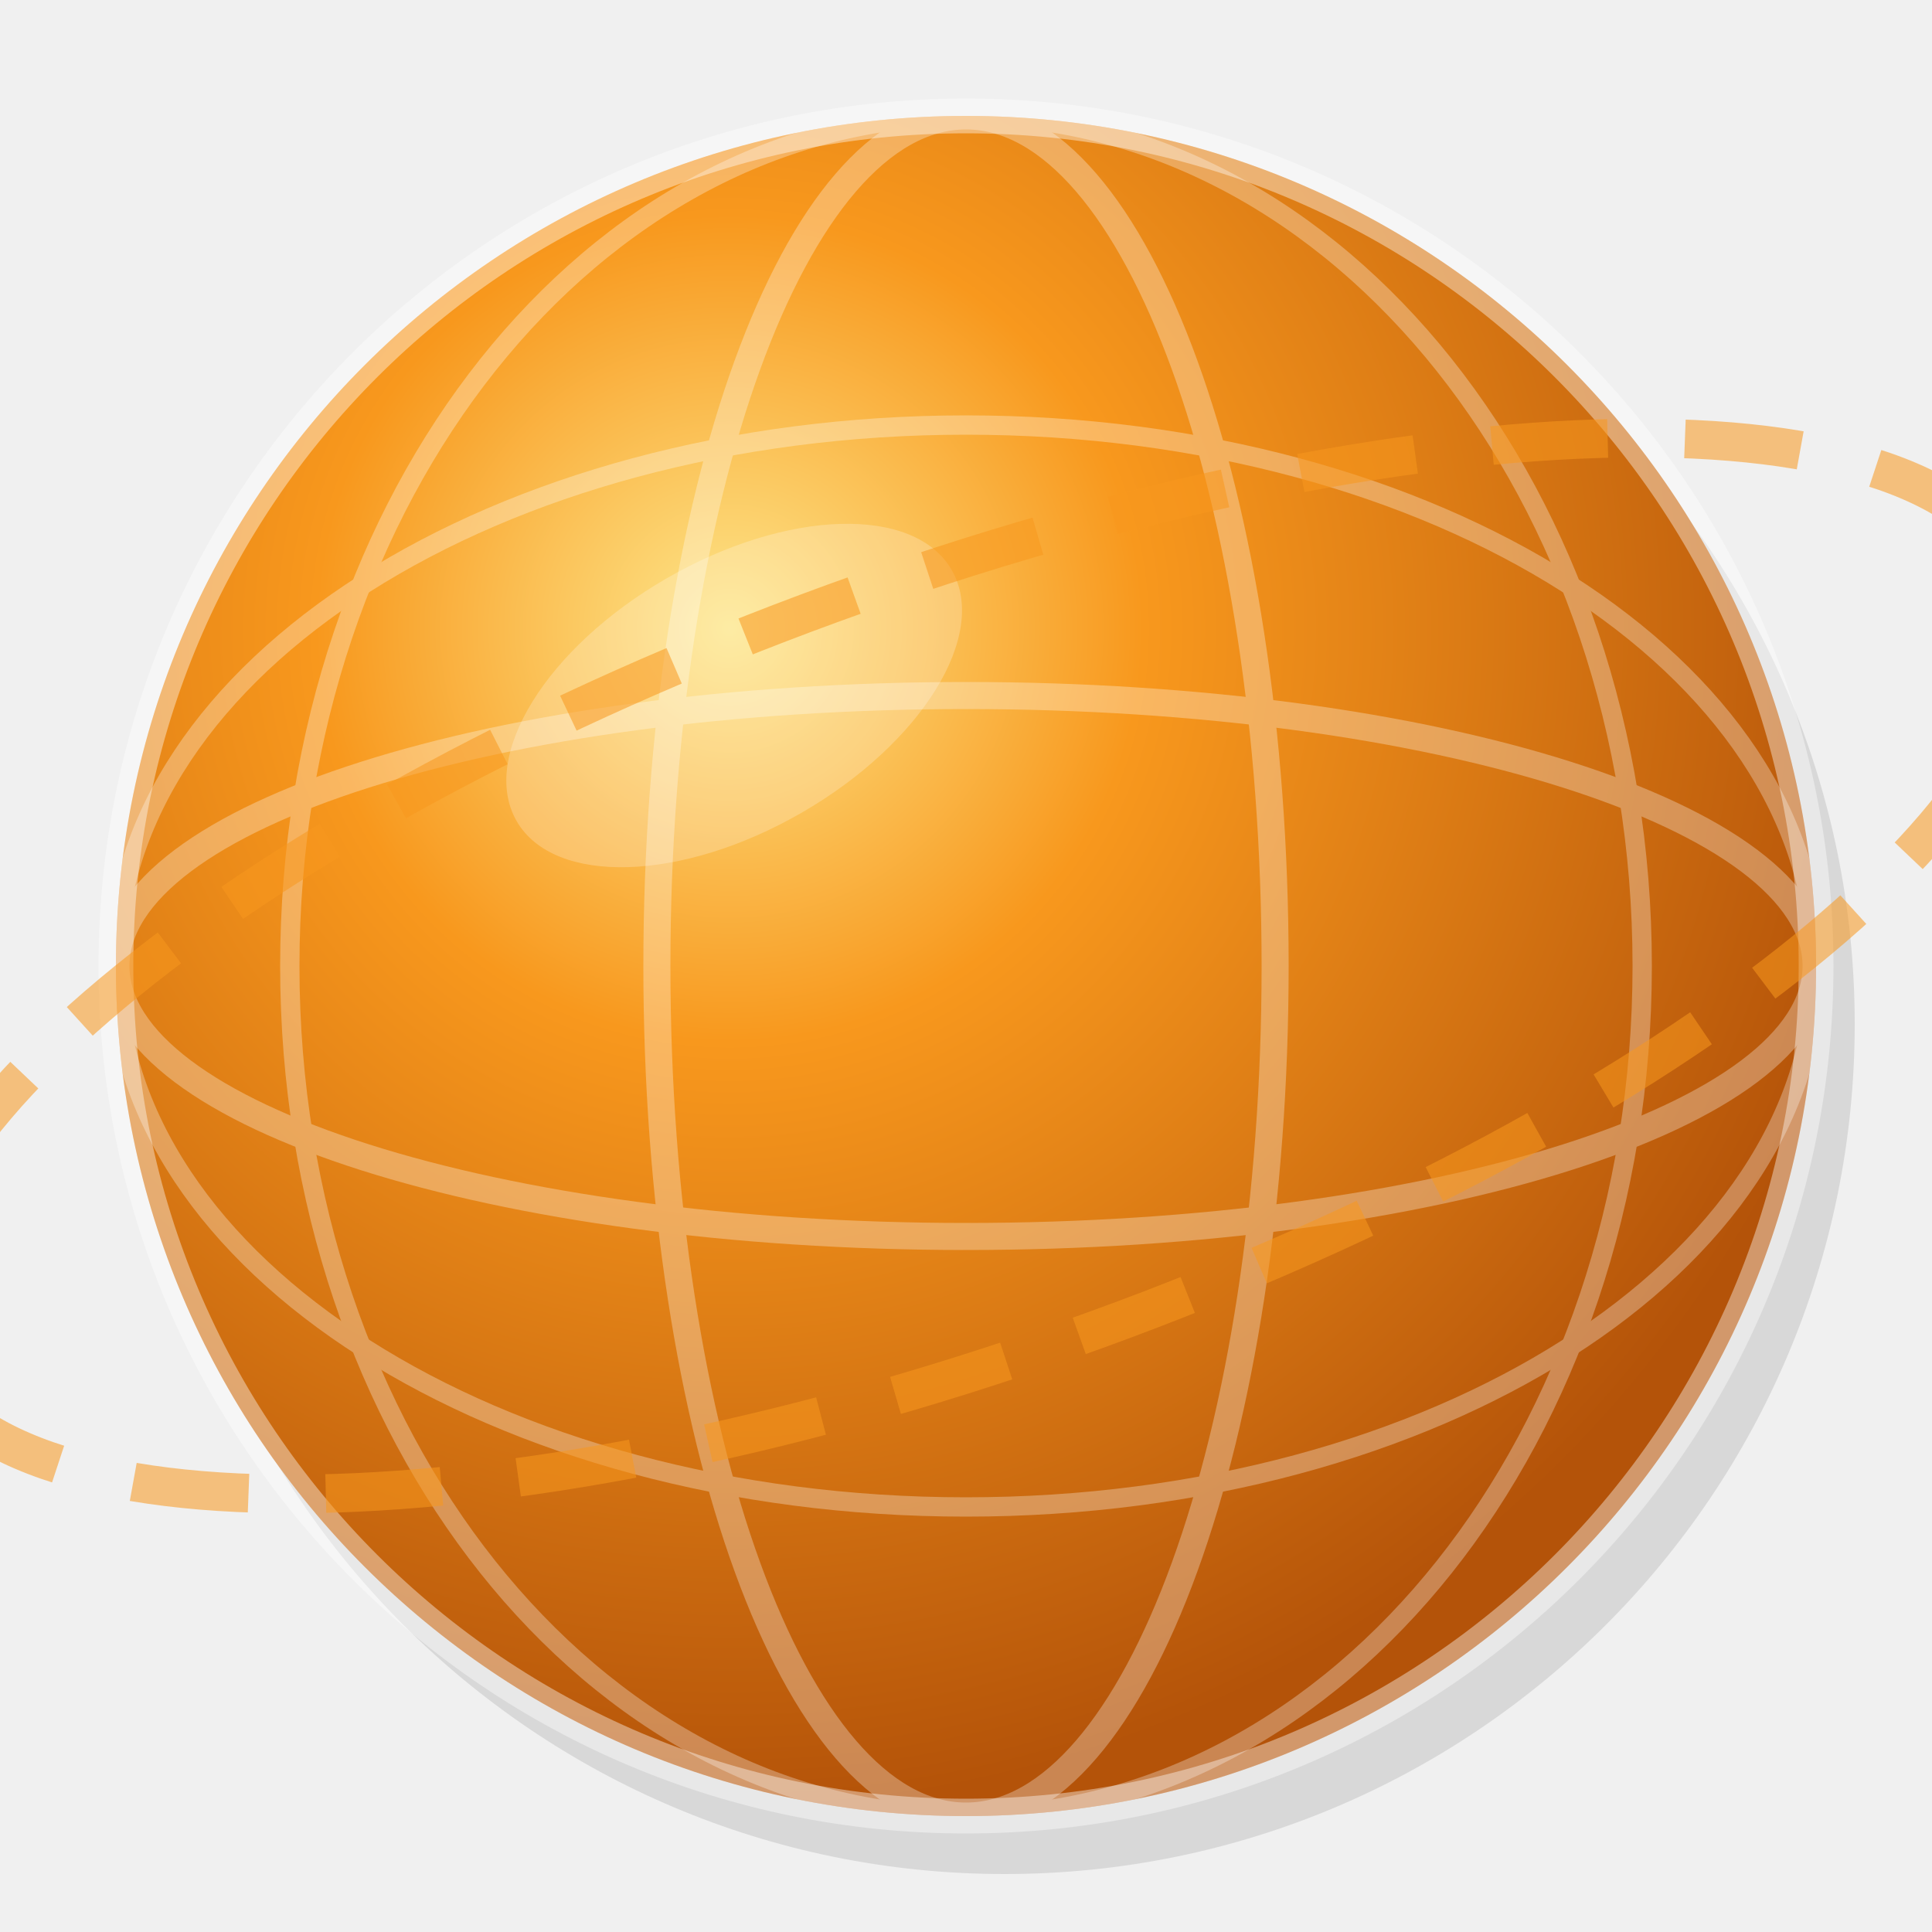
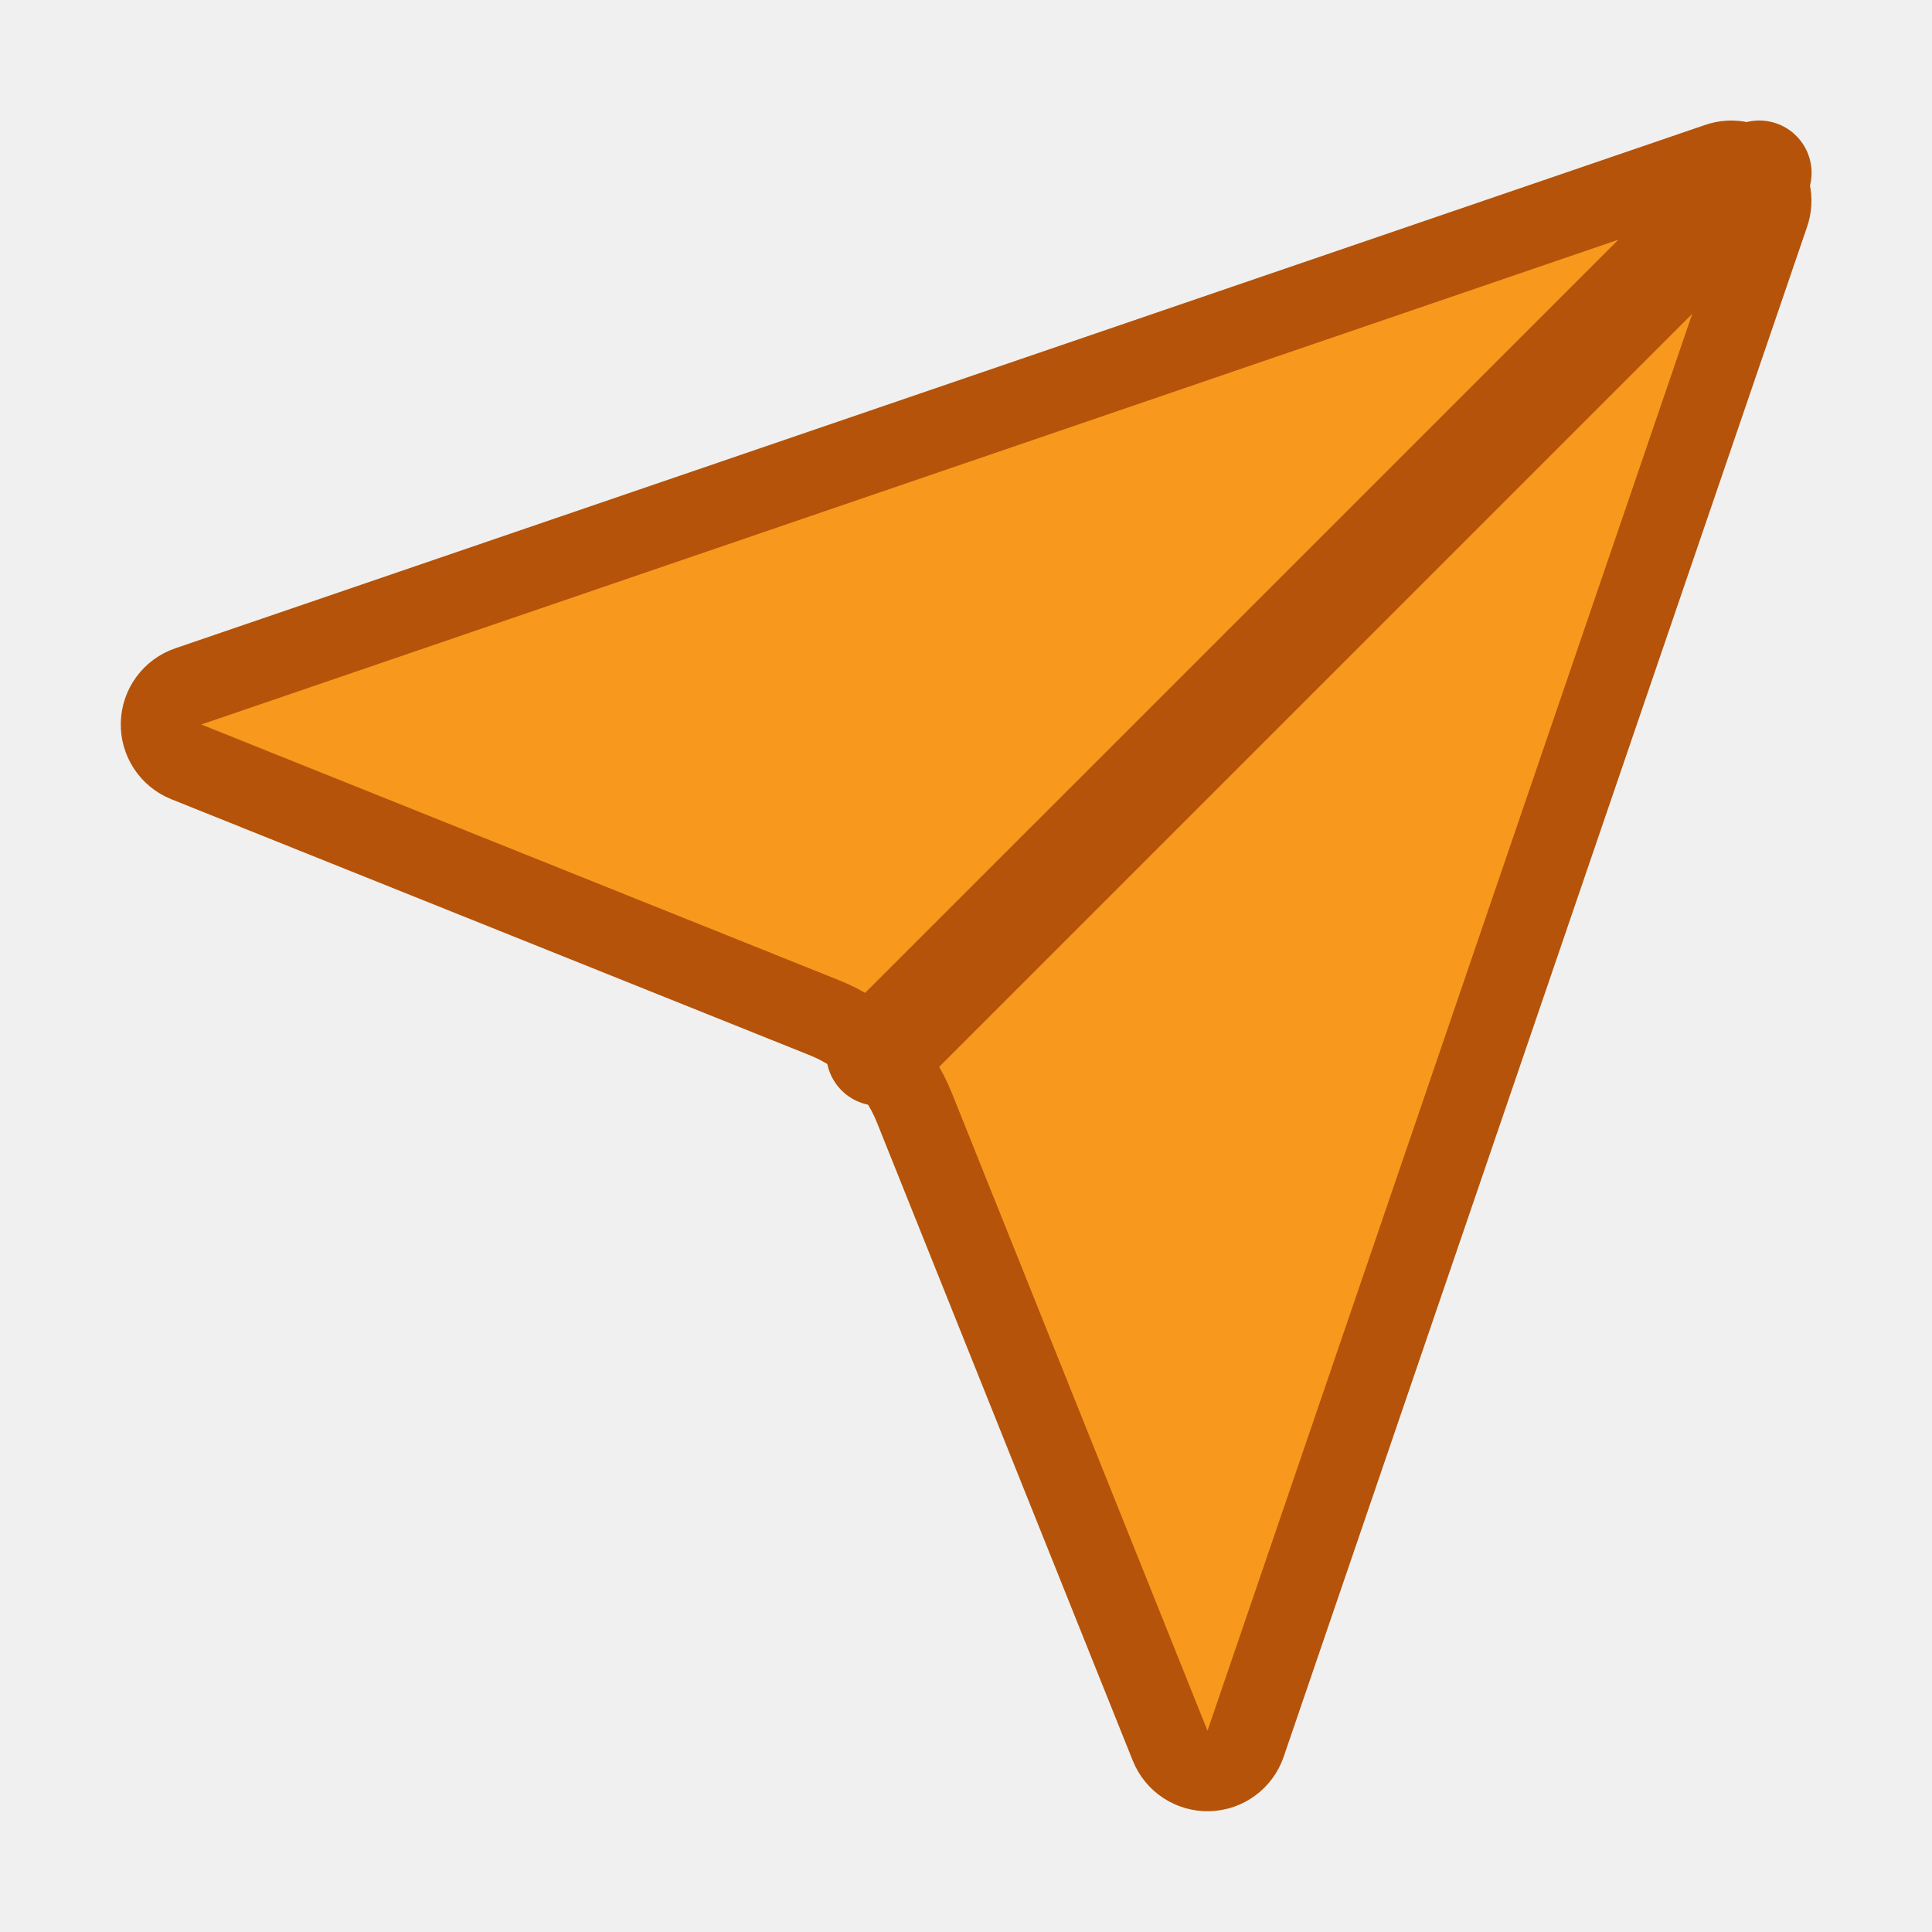
- <svg xmlns="http://www.w3.org/2000/svg" viewBox="0 0 100 100" fill="none">
-   <defs>
-     <radialGradient id="gg" cx="36%" cy="30%" r="70%">
-       <stop offset="0%" stop-color="#FDE68A" />
-       <stop offset="35%" stop-color="#F8981D" />
-       <stop offset="100%" stop-color="#B45309" />
-     </radialGradient>
-     <clipPath id="gc">
-       <circle cx="50" cy="50" r="44" />
-     </clipPath>
-   </defs>
-   <circle cx="50" cy="50" r="44" fill="#F8981D" opacity="0.18" />
-   <circle cx="52" cy="53" r="44" fill="rgba(0,0,0,0.10)" />
-   <circle cx="50" cy="50" r="44" fill="url(#gg)" />
-   <g clip-path="url(#gc)" opacity="0.30">
-     <ellipse cx="50" cy="50" rx="44" ry="14" fill="none" stroke="white" stroke-width="1.4" />
-     <ellipse cx="50" cy="50" rx="44" ry="28" fill="none" stroke="white" stroke-width="1.0" />
-     <ellipse cx="50" cy="50" rx="16" ry="44" fill="none" stroke="white" stroke-width="1.4" />
-     <ellipse cx="50" cy="50" rx="35" ry="44" fill="none" stroke="white" stroke-width="1.0" />
-   </g>
-   <ellipse cx="38" cy="36" rx="13" ry="7" fill="white" opacity="0.22" transform="rotate(-30 38 36)" />
-   <circle cx="50" cy="50" r="44" fill="none" stroke="rgba(255,255,255,0.40)" stroke-width="1.8" />
-   <g transform="rotate(-20 50 50)">
-     <ellipse cx="50" cy="50" rx="58" ry="20" stroke="#F8981D" stroke-width="2" stroke-dasharray="6 4" fill="none" opacity="0.55" />
-   </g>
+ <svg xmlns="http://www.w3.org/2000/svg" viewBox="0 0 24 24" fill="none">
+   <path d="M14.536 21.686a.5.5 0 0 0 .937-.024l6.5-19a.496.496 0 0 0-.635-.635l-19 6.5a.5.5 0 0 0-.024.937l7.93 3.18a2 2 0 0 1 1.112 1.11z" fill="#F8981D" stroke="#B45309" stroke-width="1" stroke-linejoin="round" />
+   <path d="m21.854 2.147-10.94 10.939" stroke="#B45309" stroke-width="1.3" stroke-linecap="round" />
</svg>
